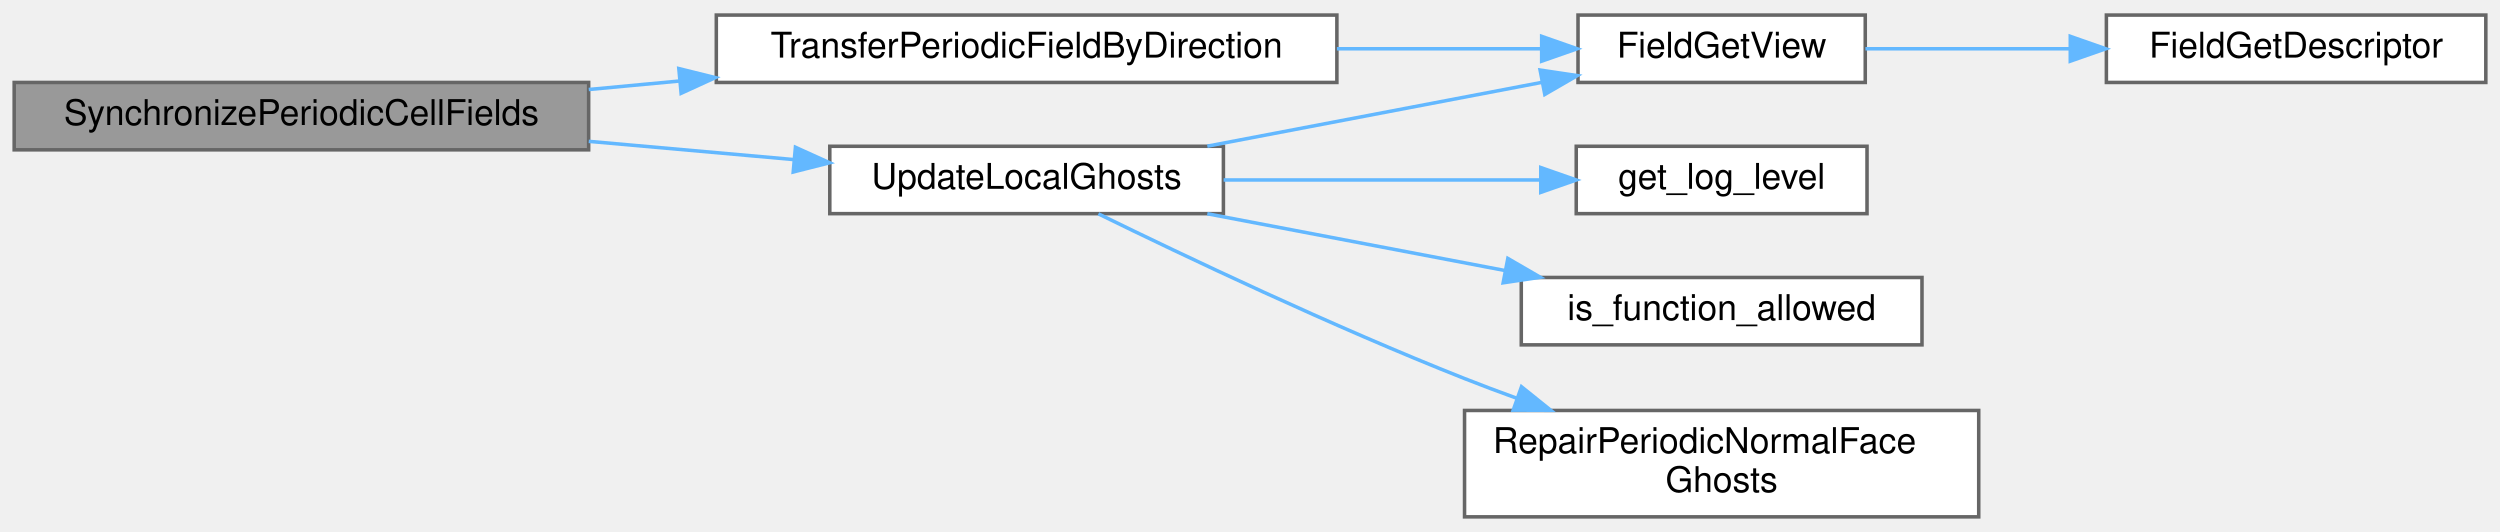
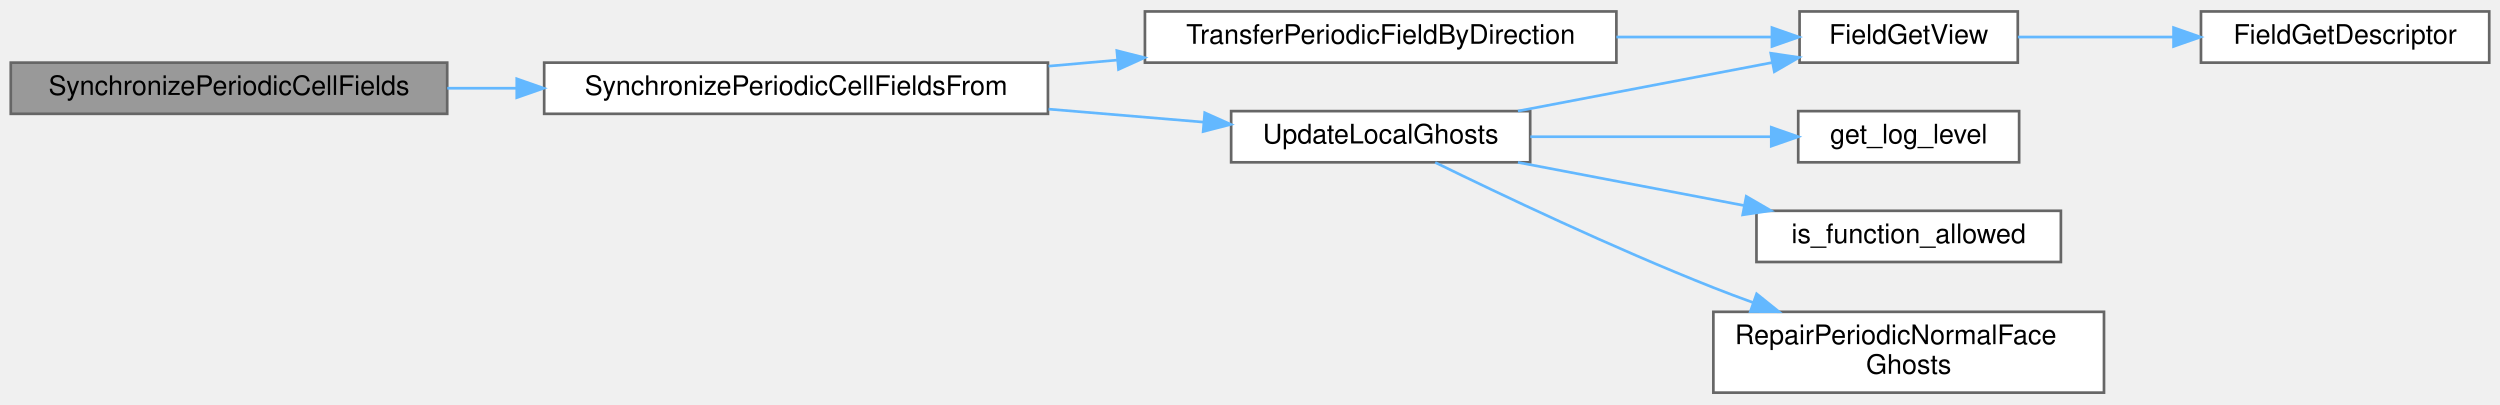
- <svg xmlns="http://www.w3.org/2000/svg" xmlns:xlink="http://www.w3.org/1999/xlink" width="705pt" height="150pt" viewBox="0.00 0.00 705.00 149.50">
+ <svg xmlns="http://www.w3.org/2000/svg" xmlns:xlink="http://www.w3.org/1999/xlink" width="928pt" height="150pt" viewBox="0.00 0.00 928.00 149.50">
  <g id="graph0" class="graph" transform="scale(1 1) rotate(0) translate(4 145.5)">
    <g id="Node000001" class="node">
      <g id="a_Node000001">
        <a xlink:title="Synchronizes periodic endpoint cells for a list of cell-centered fields.">
          <polygon fill="#999999" stroke="#666666" points="162,-122.5 0,-122.5 0,-103.5 162,-103.5 162,-122.5" />
          <text text-anchor="middle" x="81" y="-110.5" font-family="Helvetica,sans-Serif" font-size="10.00">SynchronizePeriodicCellFields</text>
        </a>
      </g>
    </g>
    <g id="Node000002" class="node">
      <g id="a_Node000002">
-         <a xlink:href="Boundaries_8c.html#a1c04c316eb931cfd9fe364810e420b7c" target="_top" xlink:title="Copies one cell field's wrapped local values onto the owned periodic duplicate plane.">
-           <polygon fill="white" stroke="#666666" points="373,-141.5 198,-141.5 198,-122.5 373,-122.5 373,-141.5" />
-           <text text-anchor="middle" x="285.5" y="-129.5" font-family="Helvetica,sans-Serif" font-size="10.00">TransferPeriodicFieldByDirection</text>
+         <a xlink:href="Boundaries_8c.html#aa2f312dd71ee2ce46bc3c88c9fd4c89f" target="_top" xlink:title="Body of SynchronizePeriodicCellFields(), optionally without its leading ghost update.">
+           <polygon fill="white" stroke="#666666" points="385,-122.5 198,-122.5 198,-103.5 385,-103.5 385,-122.5" />
+           <text text-anchor="middle" x="291.5" y="-110.5" font-family="Helvetica,sans-Serif" font-size="10.00">SynchronizePeriodicCellFieldsFrom</text>
        </a>
      </g>
    </g>
    <g id="edge1_Node000001_Node000002" class="edge">
      <g id="a_edge1_Node000001_Node000002">
        <a xlink:title=" ">
-           <path fill="none" stroke="#63b8ff" d="M162.03,-120.51C170.46,-121.3 179.08,-122.11 187.67,-122.91" />
-           <polygon fill="#63b8ff" stroke="#63b8ff" points="187.43,-126.41 197.71,-123.86 188.08,-119.44 187.43,-126.41" />
-         </a>
-       </g>
-     </g>
-     <g id="Node000005" class="node">
-       <g id="a_Node000005">
-         <a xlink:href="setup_8c.html#ac3268b7f32258fd24c02cfd44dc5f18d" target="_top" xlink:title="Updates the local vector (including ghost points) from its corresponding global vector.">
-           <polygon fill="white" stroke="#666666" points="341,-104.5 230,-104.5 230,-85.5 341,-85.5 341,-104.5" />
-           <text text-anchor="middle" x="285.5" y="-92.5" font-family="Helvetica,sans-Serif" font-size="10.00">UpdateLocalGhosts</text>
-         </a>
-       </g>
-     </g>
-     <g id="edge4_Node000001_Node000005" class="edge">
-       <g id="a_edge4_Node000001_Node000005">
-         <a xlink:title=" ">
-           <path fill="none" stroke="#63b8ff" d="M162.03,-105.89C181.25,-104.18 201.53,-102.38 219.94,-100.74" />
-           <polygon fill="#63b8ff" stroke="#63b8ff" points="220.31,-104.22 229.96,-99.85 219.69,-97.25 220.31,-104.22" />
+           <path fill="none" stroke="#63b8ff" d="M162.02,-113C170.43,-113 179.08,-113 187.71,-113" />
+           <polygon fill="#63b8ff" stroke="#63b8ff" points="187.82,-116.5 197.82,-113 187.82,-109.5 187.82,-116.5" />
        </a>
      </g>
    </g>
    <g id="Node000003" class="node">
      <g id="a_Node000003">
-         <a xlink:href="field__catalog_8c.html#a8e973bba212aed4167b3f294d220384e" target="_top" xlink:title="Resolve the existing DM and global/local vectors for one field.">
-           <polygon fill="white" stroke="#666666" points="522,-141.5 441,-141.5 441,-122.5 522,-122.5 522,-141.5" />
-           <text text-anchor="middle" x="481.5" y="-129.5" font-family="Helvetica,sans-Serif" font-size="10.00">FieldGetView</text>
+         <a xlink:href="Boundaries_8c.html#a1c04c316eb931cfd9fe364810e420b7c" target="_top" xlink:title="Copies one cell field's wrapped local values onto the owned periodic duplicate plane.">
+           <polygon fill="white" stroke="#666666" points="596,-141.5 421,-141.5 421,-122.5 596,-122.5 596,-141.5" />
+           <text text-anchor="middle" x="508.5" y="-129.5" font-family="Helvetica,sans-Serif" font-size="10.00">TransferPeriodicFieldByDirection</text>
        </a>
      </g>
    </g>
    <g id="edge2_Node000002_Node000003" class="edge">
      <g id="a_edge2_Node000002_Node000003">
        <a xlink:title=" ">
-           <path fill="none" stroke="#63b8ff" d="M373,-132C392.77,-132 413.12,-132 430.73,-132" />
-           <polygon fill="#63b8ff" stroke="#63b8ff" points="430.75,-135.5 440.75,-132 430.75,-128.5 430.75,-135.5" />
+           <path fill="none" stroke="#63b8ff" d="M385.24,-121.2C393.64,-121.94 402.17,-122.69 410.61,-123.44" />
+           <polygon fill="#63b8ff" stroke="#63b8ff" points="410.57,-126.95 420.84,-124.34 411.19,-119.97 410.57,-126.95" />
+         </a>
+       </g>
+     </g>
+     <g id="Node000006" class="node">
+       <g id="a_Node000006">
+         <a xlink:href="setup_8c.html#ac3268b7f32258fd24c02cfd44dc5f18d" target="_top" xlink:title="Updates the local vector (including ghost points) from its corresponding global vector.">
+           <polygon fill="white" stroke="#666666" points="564,-104.5 453,-104.5 453,-85.5 564,-85.5 564,-104.5" />
+           <text text-anchor="middle" x="508.5" y="-92.5" font-family="Helvetica,sans-Serif" font-size="10.00">UpdateLocalGhosts</text>
+         </a>
+       </g>
+     </g>
+     <g id="edge5_Node000002_Node000006" class="edge">
+       <g id="a_edge5_Node000002_Node000006">
+         <a xlink:title=" ">
+           <path fill="none" stroke="#63b8ff" d="M385.24,-105.24C404.62,-103.61 424.64,-101.94 442.74,-100.42" />
+           <polygon fill="#63b8ff" stroke="#63b8ff" points="443.19,-103.9 452.87,-99.57 442.61,-96.92 443.19,-103.9" />
        </a>
      </g>
    </g>
    <g id="Node000004" class="node">
      <g id="a_Node000004">
-         <a xlink:href="field__catalog_8c.html#af63f334e53a107f8f499473db992d486" target="_top" xlink:title="Returns the immutable catalog descriptor for one typed field identity.">
-           <polygon fill="white" stroke="#666666" points="697,-141.5 590,-141.5 590,-122.5 697,-122.5 697,-141.5" />
-           <text text-anchor="middle" x="643.5" y="-129.5" font-family="Helvetica,sans-Serif" font-size="10.00">FieldGetDescriptor</text>
+         <a xlink:href="field__catalog_8c.html#a8e973bba212aed4167b3f294d220384e" target="_top" xlink:title="Resolve the existing DM and global/local vectors for one field.">
+           <polygon fill="white" stroke="#666666" points="745,-141.5 664,-141.5 664,-122.5 745,-122.5 745,-141.5" />
+           <text text-anchor="middle" x="704.5" y="-129.5" font-family="Helvetica,sans-Serif" font-size="10.00">FieldGetView</text>
        </a>
      </g>
    </g>
    <g id="edge3_Node000003_Node000004" class="edge">
      <g id="a_edge3_Node000003_Node000004">
        <a xlink:title=" ">
-           <path fill="none" stroke="#63b8ff" d="M522.05,-132C539.47,-132 560.35,-132 579.81,-132" />
-           <polygon fill="#63b8ff" stroke="#63b8ff" points="579.82,-135.5 589.82,-132 579.82,-128.5 579.82,-135.5" />
+           <path fill="none" stroke="#63b8ff" d="M596,-132C615.77,-132 636.12,-132 653.73,-132" />
+           <polygon fill="#63b8ff" stroke="#63b8ff" points="653.75,-135.5 663.75,-132 653.75,-128.5 653.75,-135.5" />
        </a>
      </g>
    </g>
-     <g id="edge5_Node000005_Node000003" class="edge">
-       <g id="a_edge5_Node000005_Node000003">
-         <a xlink:title=" ">
-           <path fill="none" stroke="#63b8ff" d="M336.46,-104.53C365.48,-110.06 401.92,-117.01 430.88,-122.54" />
-           <polygon fill="#63b8ff" stroke="#63b8ff" points="430.31,-125.99 440.79,-124.43 431.63,-119.12 430.31,-125.99" />
+     <g id="Node000005" class="node">
+       <g id="a_Node000005">
+         <a xlink:href="field__catalog_8c.html#af63f334e53a107f8f499473db992d486" target="_top" xlink:title="Returns the immutable catalog descriptor for one typed field identity.">
+           <polygon fill="white" stroke="#666666" points="920,-141.5 813,-141.5 813,-122.5 920,-122.5 920,-141.5" />
+           <text text-anchor="middle" x="866.5" y="-129.5" font-family="Helvetica,sans-Serif" font-size="10.00">FieldGetDescriptor</text>
        </a>
      </g>
    </g>
-     <g id="Node000006" class="node">
-       <g id="a_Node000006">
-         <a xlink:href="logging_8c.html#a9585f583c260f40a73f2490914edc689" target="_top" xlink:title="Retrieves the current logging level from the environment variable LOG_LEVEL.">
-           <polygon fill="white" stroke="#666666" points="522.5,-104.5 440.5,-104.5 440.5,-85.5 522.5,-85.5 522.5,-104.5" />
-           <text text-anchor="middle" x="481.5" y="-92.5" font-family="Helvetica,sans-Serif" font-size="10.00">get_log_level</text>
+     <g id="edge4_Node000004_Node000005" class="edge">
+       <g id="a_edge4_Node000004_Node000005">
+         <a xlink:title=" ">
+           <path fill="none" stroke="#63b8ff" d="M745.05,-132C762.47,-132 783.35,-132 802.81,-132" />
+           <polygon fill="#63b8ff" stroke="#63b8ff" points="802.82,-135.5 812.82,-132 802.82,-128.5 802.82,-135.5" />
        </a>
      </g>
    </g>
-     <g id="edge6_Node000005_Node000006" class="edge">
-       <g id="a_edge6_Node000005_Node000006">
+     <g id="edge6_Node000006_Node000004" class="edge">
+       <g id="a_edge6_Node000006_Node000004">
        <a xlink:title=" ">
-           <path fill="none" stroke="#63b8ff" d="M341.06,-95C369.08,-95 402.99,-95 430.36,-95" />
-           <polygon fill="#63b8ff" stroke="#63b8ff" points="430.5,-98.5 440.5,-95 430.5,-91.5 430.5,-98.5" />
+           <path fill="none" stroke="#63b8ff" d="M559.46,-104.53C588.48,-110.06 624.92,-117.01 653.88,-122.54" />
+           <polygon fill="#63b8ff" stroke="#63b8ff" points="653.31,-125.99 663.79,-124.43 654.63,-119.12 653.31,-125.99" />
        </a>
      </g>
    </g>
    <g id="Node000007" class="node">
      <g id="a_Node000007">
-         <a xlink:href="logging_8c.html#a2358badbcda33fc9d80ebd6a59d2a2cd" target="_top" xlink:title="Checks if a given function is in the allow-list.">
-           <polygon fill="white" stroke="#666666" points="538,-67.5 425,-67.5 425,-48.5 538,-48.5 538,-67.5" />
-           <text text-anchor="middle" x="481.5" y="-55.5" font-family="Helvetica,sans-Serif" font-size="10.00">is_function_allowed</text>
+         <a xlink:href="logging_8c.html#a9585f583c260f40a73f2490914edc689" target="_top" xlink:title="Retrieves the current logging level from the environment variable LOG_LEVEL.">
+           <polygon fill="white" stroke="#666666" points="745.5,-104.5 663.5,-104.5 663.5,-85.5 745.5,-85.5 745.5,-104.5" />
+           <text text-anchor="middle" x="704.5" y="-92.5" font-family="Helvetica,sans-Serif" font-size="10.00">get_log_level</text>
        </a>
      </g>
    </g>
-     <g id="edge7_Node000005_Node000007" class="edge">
-       <g id="a_edge7_Node000005_Node000007">
+     <g id="edge7_Node000006_Node000007" class="edge">
+       <g id="a_edge7_Node000006_Node000007">
        <a xlink:title=" ">
-           <path fill="none" stroke="#63b8ff" d="M336.46,-85.47C362.04,-80.59 393.39,-74.61 420.3,-69.48" />
-           <polygon fill="#63b8ff" stroke="#63b8ff" points="421.21,-72.87 430.37,-67.56 419.89,-66 421.21,-72.87" />
+           <path fill="none" stroke="#63b8ff" d="M564.06,-95C592.08,-95 625.99,-95 653.36,-95" />
+           <polygon fill="#63b8ff" stroke="#63b8ff" points="653.5,-98.5 663.5,-95 653.5,-91.5 653.5,-98.5" />
        </a>
      </g>
    </g>
    <g id="Node000008" class="node">
      <g id="a_Node000008">
-         <a xlink:href="setup_8c.html#aada6107e9f4626ad3993ee3f83d5dd02" target="_top" xlink:title="Repairs the adjacent normal ghost layer for periodic face-staggered data.">
-           <polygon fill="white" stroke="#666666" points="554,-30 409,-30 409,0 554,0 554,-30" />
-           <text text-anchor="start" x="417" y="-18" font-family="Helvetica,sans-Serif" font-size="10.00">RepairPeriodicNormalFace</text>
-           <text text-anchor="middle" x="481.5" y="-7" font-family="Helvetica,sans-Serif" font-size="10.00">Ghosts</text>
+         <a xlink:href="logging_8c.html#a2358badbcda33fc9d80ebd6a59d2a2cd" target="_top" xlink:title="Checks if a given function is in the allow-list.">
+           <polygon fill="white" stroke="#666666" points="761,-67.5 648,-67.5 648,-48.5 761,-48.5 761,-67.5" />
+           <text text-anchor="middle" x="704.5" y="-55.5" font-family="Helvetica,sans-Serif" font-size="10.00">is_function_allowed</text>
        </a>
      </g>
    </g>
-     <g id="edge8_Node000005_Node000008" class="edge">
-       <g id="a_edge8_Node000005_Node000008">
+     <g id="edge8_Node000006_Node000008" class="edge">
+       <g id="a_edge8_Node000006_Node000008">
        <a xlink:title=" ">
-           <path fill="none" stroke="#63b8ff" d="M305.75,-85.44C329.65,-73.74 371.81,-53.69 409,-39 413.75,-37.12 418.71,-35.26 423.71,-33.45" />
-           <polygon fill="#63b8ff" stroke="#63b8ff" points="425.06,-36.69 433.32,-30.05 422.73,-30.09 425.06,-36.69" />
+           <path fill="none" stroke="#63b8ff" d="M559.46,-85.47C585.04,-80.59 616.39,-74.61 643.3,-69.48" />
+           <polygon fill="#63b8ff" stroke="#63b8ff" points="644.21,-72.87 653.37,-67.56 642.89,-66 644.21,-72.87" />
+         </a>
+       </g>
+     </g>
+     <g id="Node000009" class="node">
+       <g id="a_Node000009">
+         <a xlink:href="setup_8c.html#aada6107e9f4626ad3993ee3f83d5dd02" target="_top" xlink:title="Repairs the adjacent normal ghost layer for periodic face-staggered data.">
+           <polygon fill="white" stroke="#666666" points="777,-30 632,-30 632,0 777,0 777,-30" />
+           <text text-anchor="start" x="640" y="-18" font-family="Helvetica,sans-Serif" font-size="10.00">RepairPeriodicNormalFace</text>
+           <text text-anchor="middle" x="704.5" y="-7" font-family="Helvetica,sans-Serif" font-size="10.00">Ghosts</text>
+         </a>
+       </g>
+     </g>
+     <g id="edge9_Node000006_Node000009" class="edge">
+       <g id="a_edge9_Node000006_Node000009">
+         <a xlink:title=" ">
+           <path fill="none" stroke="#63b8ff" d="M528.75,-85.44C552.65,-73.74 594.81,-53.69 632,-39 636.75,-37.12 641.71,-35.26 646.71,-33.45" />
+           <polygon fill="#63b8ff" stroke="#63b8ff" points="648.06,-36.69 656.32,-30.05 645.73,-30.09 648.06,-36.69" />
        </a>
      </g>
    </g>
  </g>
</svg>
